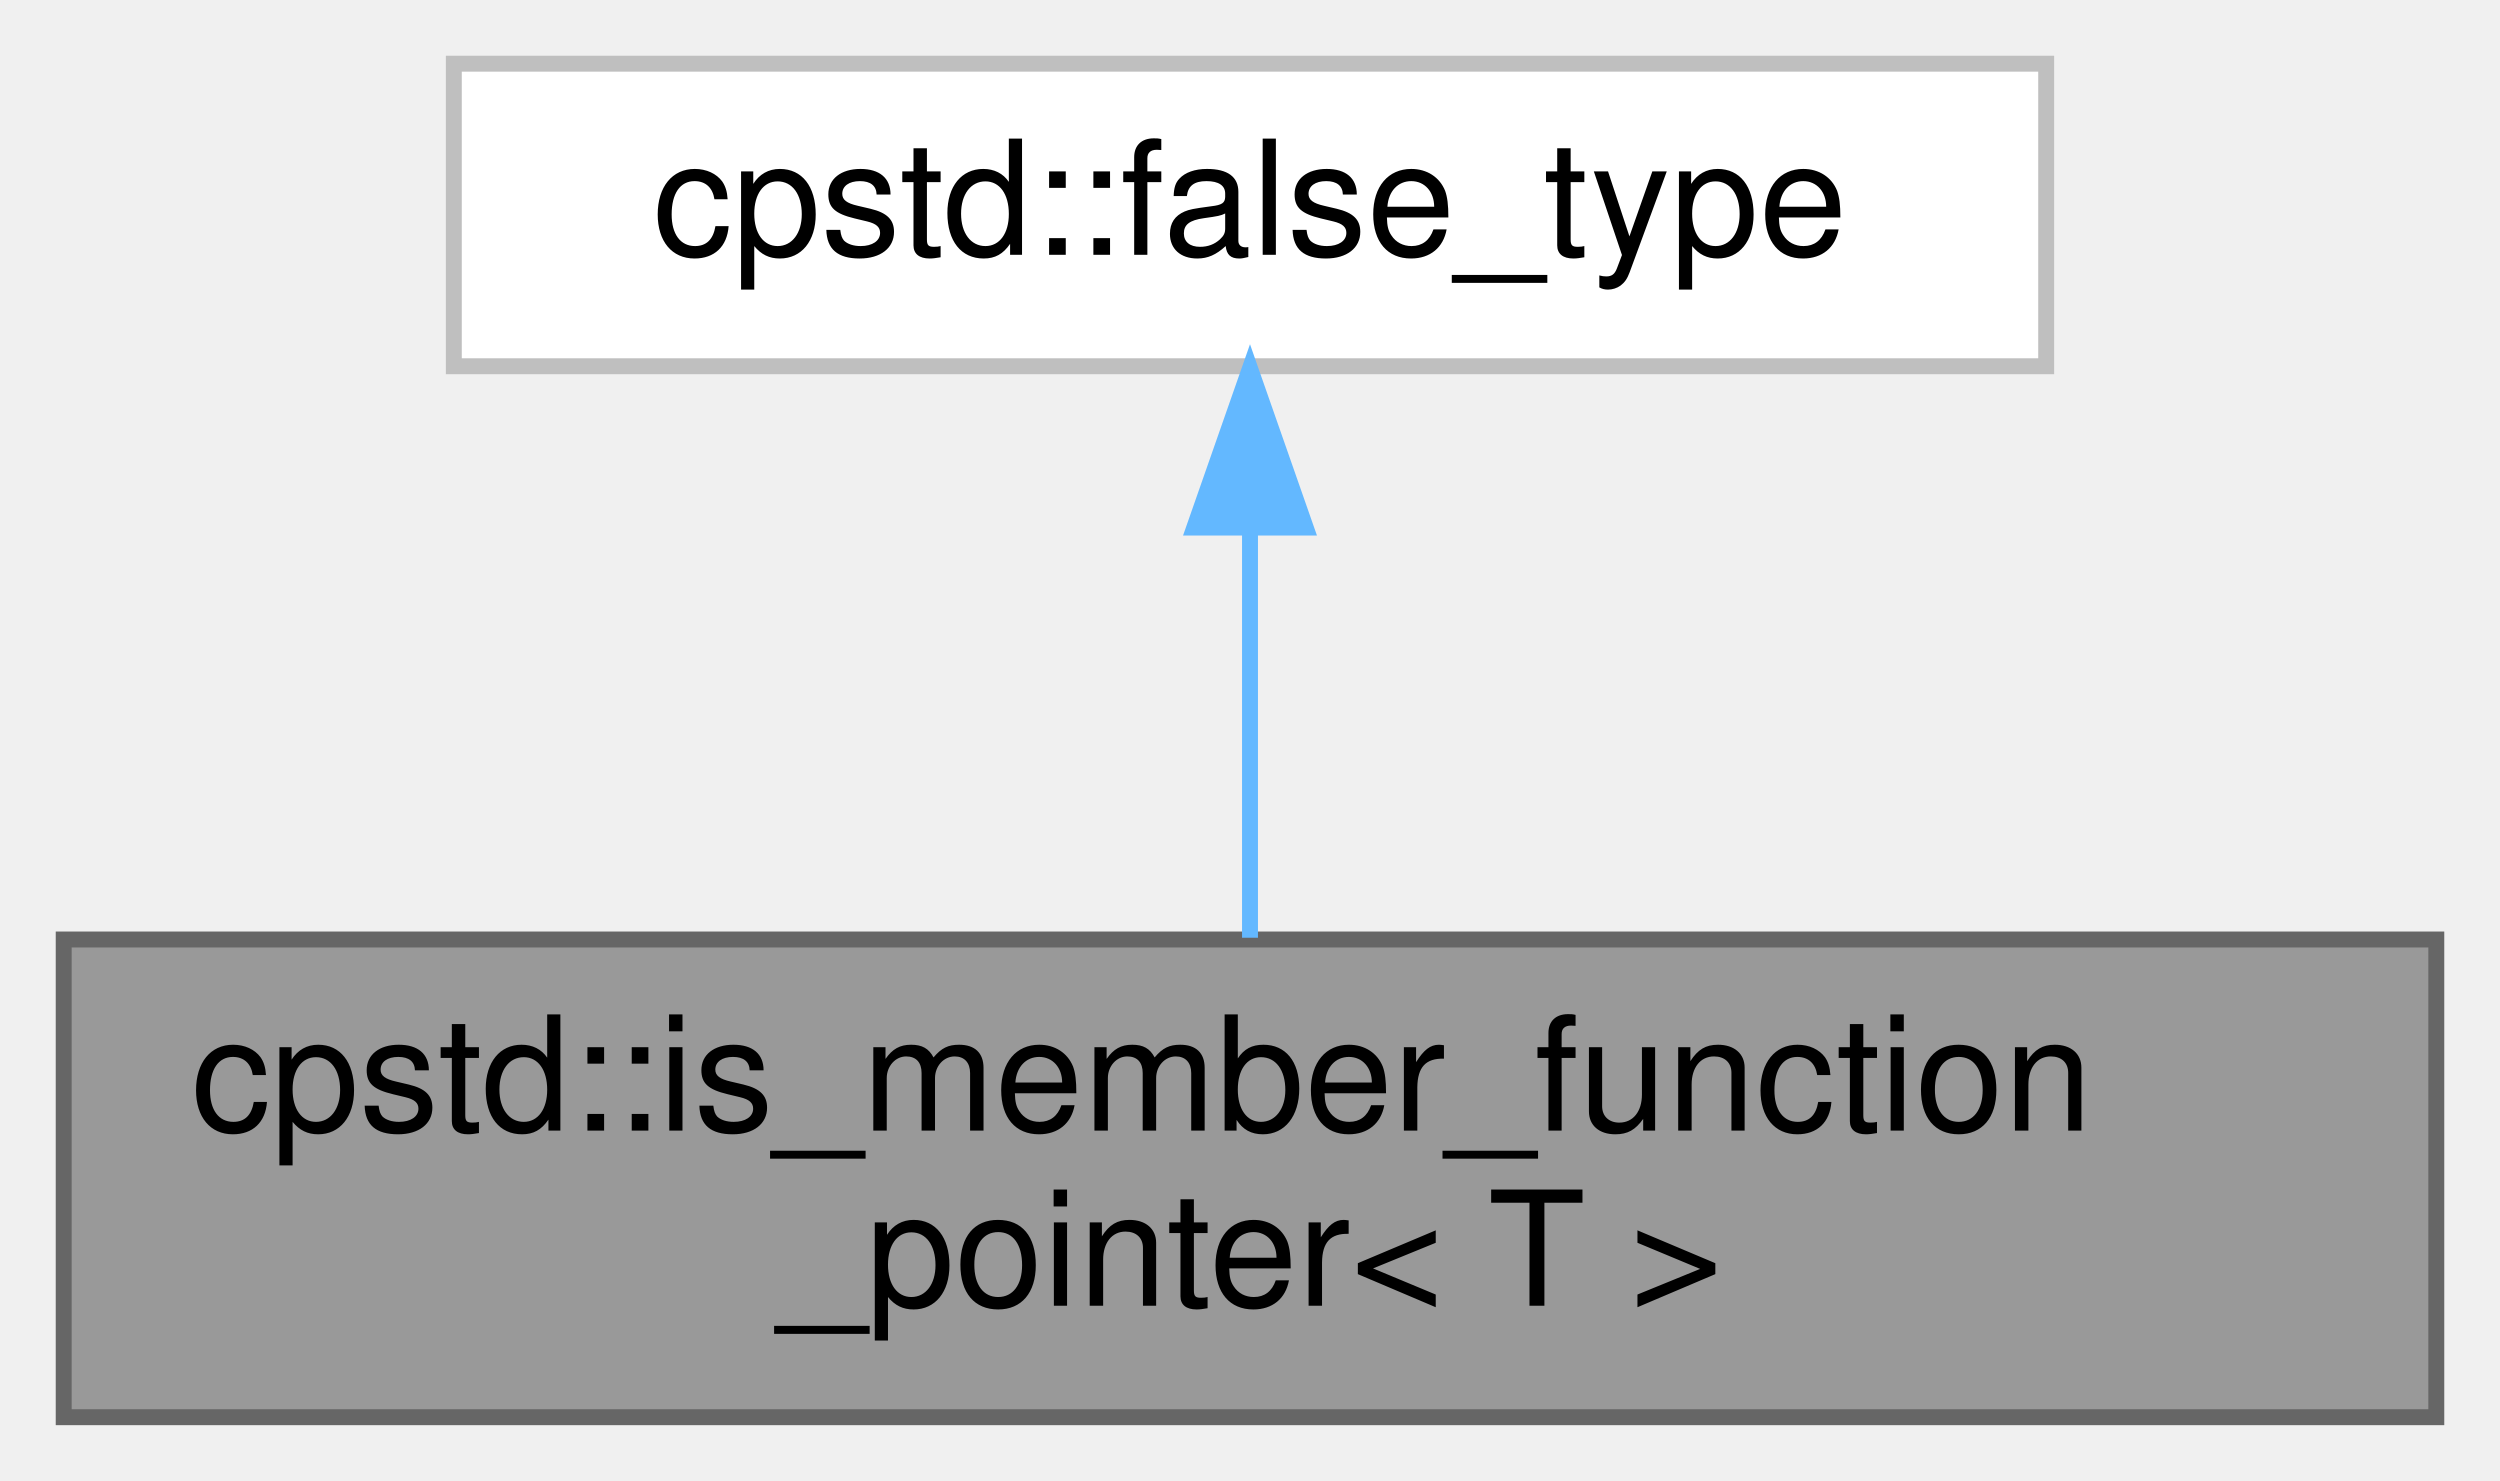
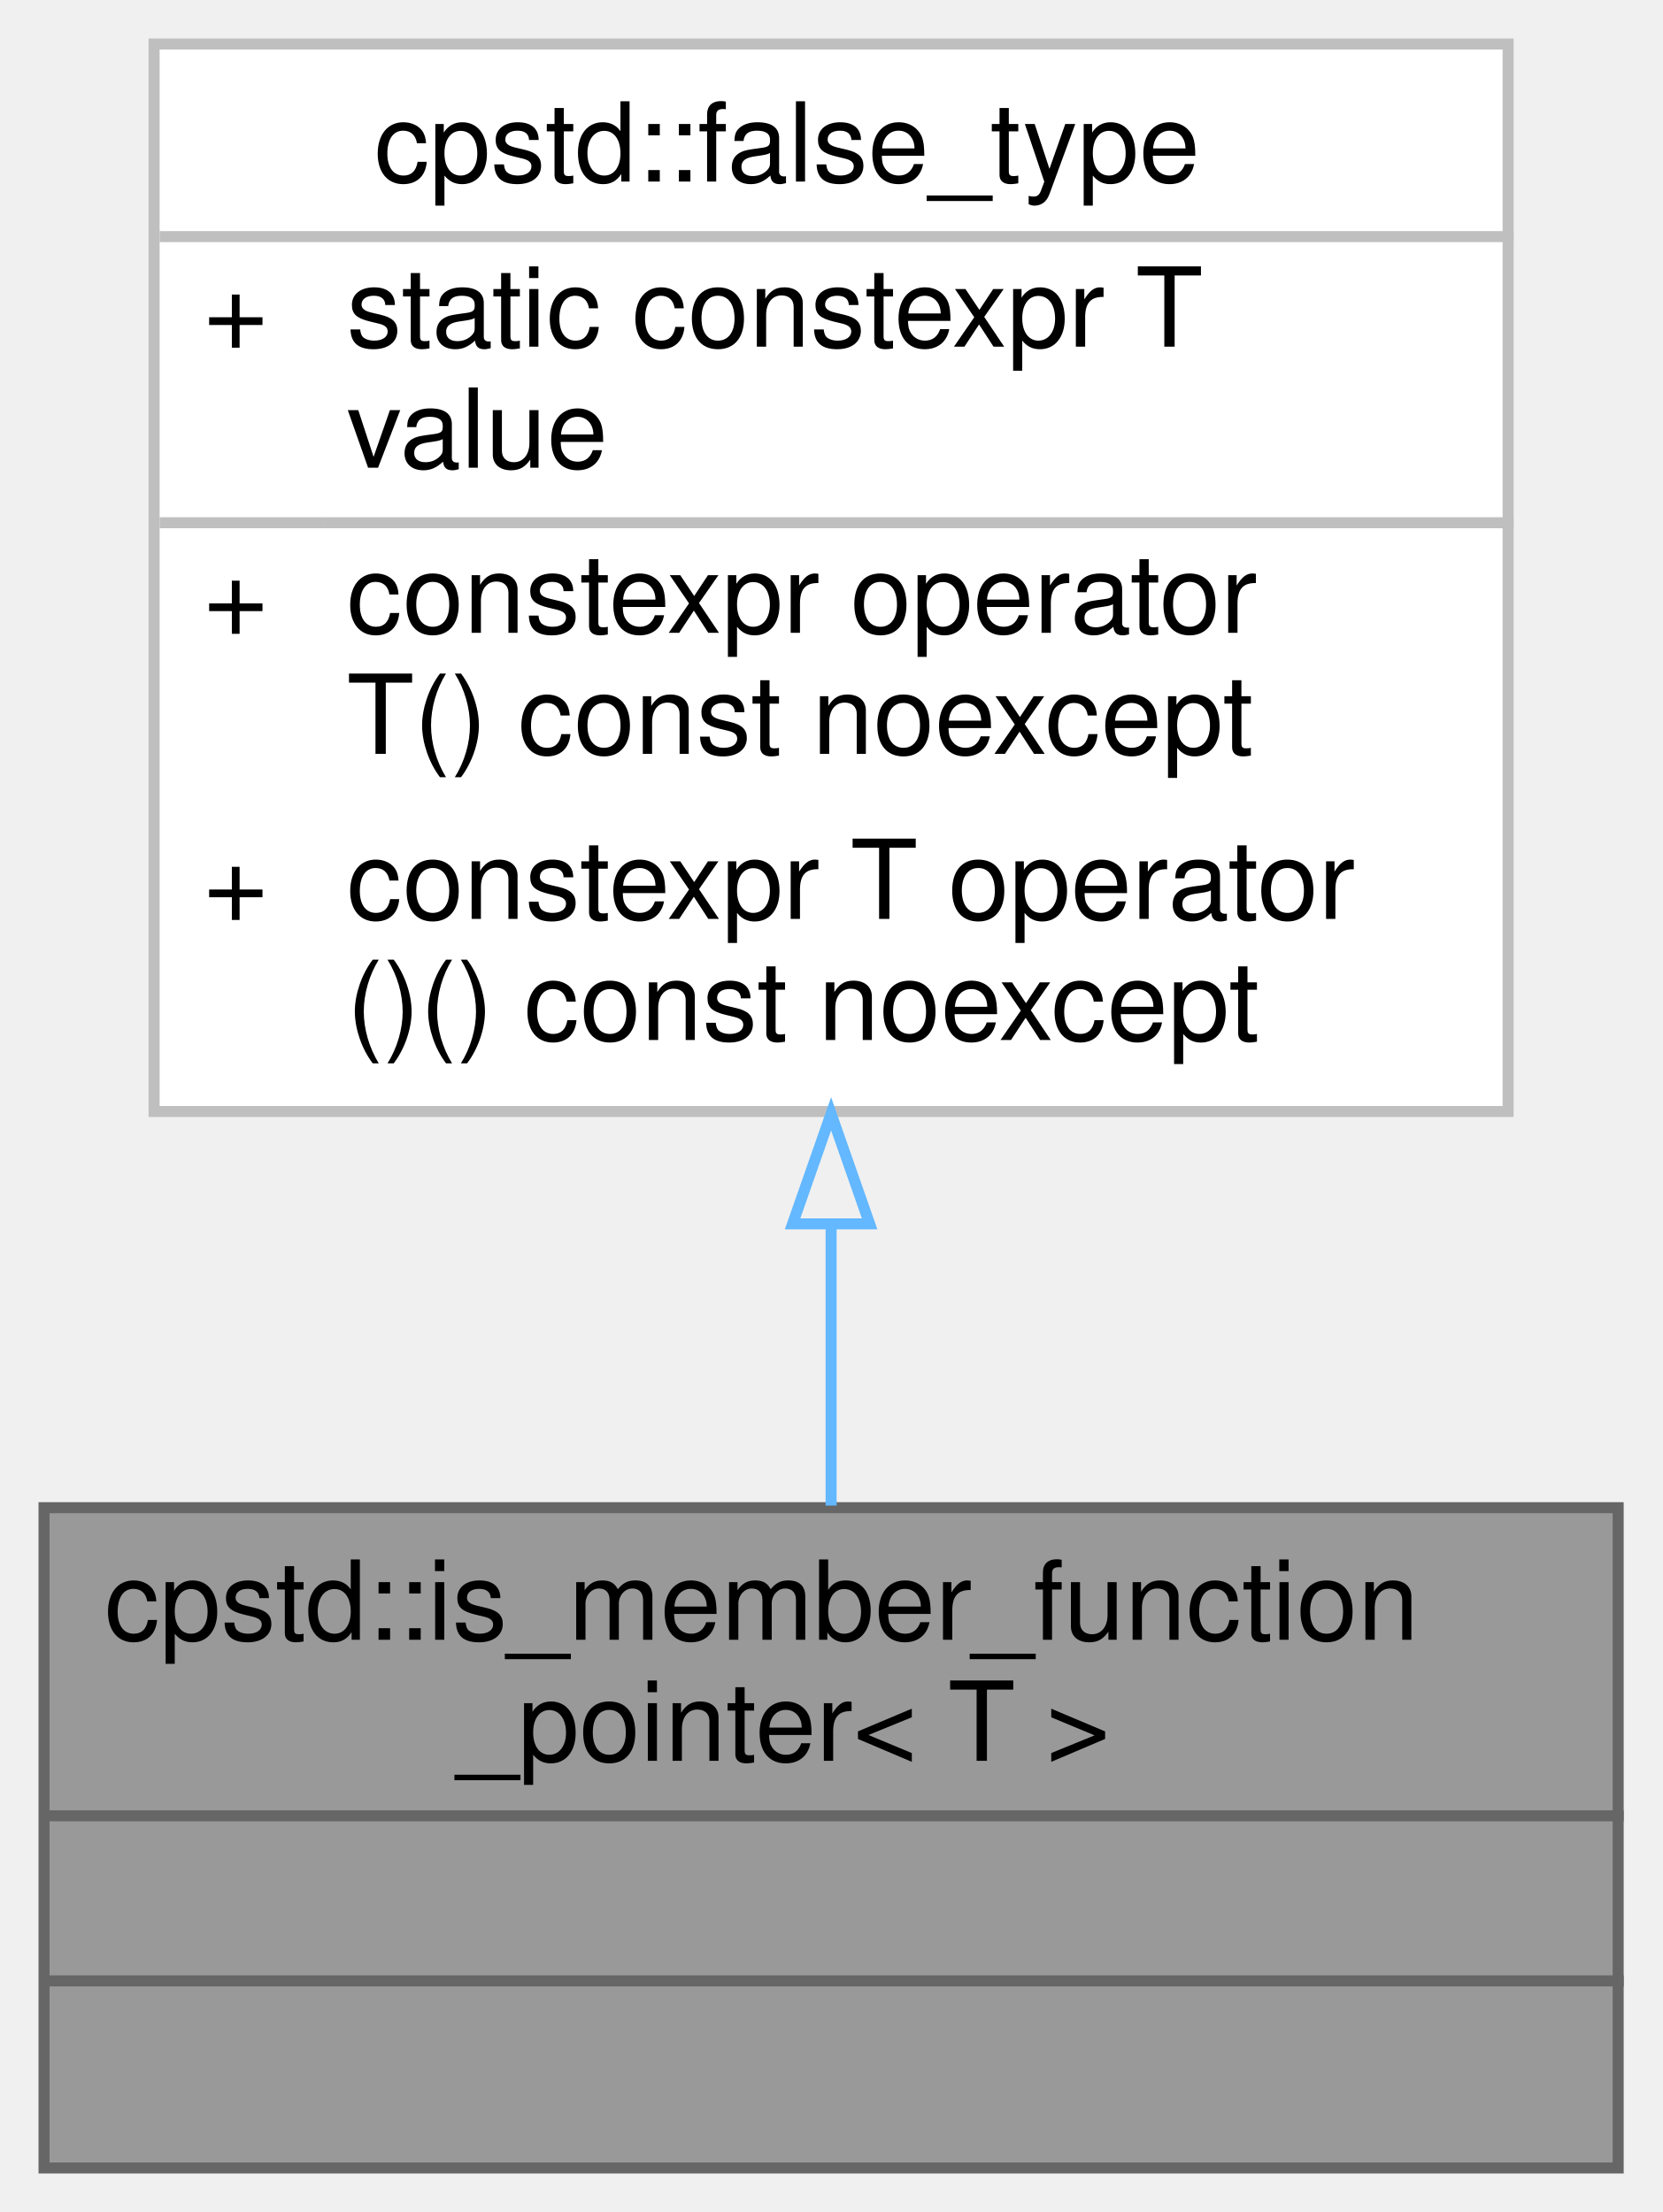
- <svg xmlns="http://www.w3.org/2000/svg" xmlns:xlink="http://www.w3.org/1999/xlink" width="157pt" height="93pt" viewBox="0.00 0.00 157.00 93.00">
-   <g id="graph0" class="graph" transform="scale(1 1) rotate(0) translate(4 89)">
+ <svg xmlns="http://www.w3.org/2000/svg" xmlns:xlink="http://www.w3.org/1999/xlink" width="151pt" height="201pt" viewBox="0.00 0.00 151.00 201.00">
+   <g id="graph0" class="graph" transform="scale(1 1) rotate(0) translate(4 197)">
    <g id="Node000001" class="node">
      <g id="a_Node000001">
        <a xlink:title=" ">
-           <polygon fill="#999999" stroke="#666666" points="149,-30 0,-30 0,0 149,0 149,-30" />
-           <text text-anchor="start" x="8" y="-18" font-family="Helvetica,sans-Serif" font-size="10.00">cpstd::is_member_function</text>
-           <text text-anchor="middle" x="74.5" y="-7" font-family="Helvetica,sans-Serif" font-size="10.00">_pointer&lt; T &gt;</text>
+           <polygon fill="#999999" stroke="transparent" points="143,-60 0,-60 0,0 143,0 143,-60" />
+           <text text-anchor="start" x="5.5" y="-48" font-family="Helvetica,sans-Serif" font-size="10.00">cpstd::is_member_function</text>
+           <text text-anchor="start" x="37.5" y="-37" font-family="Helvetica,sans-Serif" font-size="10.00">_pointer&lt; T &gt;</text>
+           <text text-anchor="start" x="70" y="-22" font-family="Helvetica,sans-Serif" font-size="10.00"> </text>
+           <text text-anchor="start" x="70" y="-7" font-family="Helvetica,sans-Serif" font-size="10.00"> </text>
+           <polygon fill="#666666" stroke="#666666" points="0.5,-32 0.5,-32 143.5,-32 143.5,-32 0.5,-32" />
+           <polygon fill="#666666" stroke="#666666" points="0.5,-17 0.5,-17 143.5,-17 143.5,-17 0.5,-17" />
+           <polygon fill="none" stroke="#666666" points="0,0 0,-60 143,-60 143,0 0,0" />
        </a>
      </g>
    </g>
    <g id="Node000002" class="node">
      <g id="a_Node000002">
        <a xlink:href="structcpstd_1_1integral__constant.html" target="_top" xlink:title=" ">
-           <polygon fill="white" stroke="#bfbfbf" points="124.5,-85 24.5,-85 24.5,-66 124.5,-66 124.5,-85" />
-           <text text-anchor="middle" x="74.5" y="-73" font-family="Helvetica,sans-Serif" font-size="10.00">cpstd::false_type</text>
+           <polygon fill="white" stroke="transparent" points="133,-193 10,-193 10,-96 133,-96 133,-193" />
+           <text text-anchor="start" x="30" y="-180.5" font-family="Helvetica,sans-Serif" font-size="10.00">cpstd::false_type</text>
+           <text text-anchor="start" x="14.5" y="-165.5" font-family="Helvetica,sans-Serif" font-size="10.00">+</text>
+           <text text-anchor="start" x="27.5" y="-165.5" font-family="Helvetica,sans-Serif" font-size="10.00">static constexpr T</text>
+           <text text-anchor="start" x="27.5" y="-154.5" font-family="Helvetica,sans-Serif" font-size="10.00"> value</text>
+           <text text-anchor="start" x="14.5" y="-139.5" font-family="Helvetica,sans-Serif" font-size="10.00">+</text>
+           <text text-anchor="start" x="27.5" y="-139.5" font-family="Helvetica,sans-Serif" font-size="10.00">constexpr operator</text>
+           <text text-anchor="start" x="27.5" y="-128.5" font-family="Helvetica,sans-Serif" font-size="10.00"> T() const noexcept</text>
+           <text text-anchor="start" x="14.5" y="-113.5" font-family="Helvetica,sans-Serif" font-size="10.00">+</text>
+           <text text-anchor="start" x="27.5" y="-113.5" font-family="Helvetica,sans-Serif" font-size="10.00">constexpr T operator</text>
+           <text text-anchor="start" x="27.5" y="-102.5" font-family="Helvetica,sans-Serif" font-size="10.00">()() const noexcept</text>
+           <polygon fill="#bfbfbf" stroke="#bfbfbf" points="10.5,-175.5 10.5,-175.5 133.5,-175.5 133.5,-175.5 10.5,-175.5" />
+           <polygon fill="#bfbfbf" stroke="#bfbfbf" points="10.5,-149.5 10.5,-149.5 25.5,-149.5 25.5,-149.5 10.5,-149.5" />
+           <polygon fill="#bfbfbf" stroke="#bfbfbf" points="25.5,-149.5 25.5,-149.5 133.5,-149.5 133.5,-149.5 25.5,-149.5" />
+           <polygon fill="none" stroke="#bfbfbf" points="10,-96 10,-193 133,-193 133,-96 10,-96" />
        </a>
      </g>
    </g>
    <g id="edge1_Node000001_Node000002" class="edge">
      <g id="a_edge1_Node000001_Node000002">
        <a xlink:title=" ">
-           <path fill="none" stroke="#63b8ff" d="M74.5,-55.65C74.5,-47.36 74.5,-37.78 74.5,-30.11" />
-           <polygon fill="#63b8ff" stroke="#63b8ff" points="71,-55.87 74.5,-65.87 78,-55.87 71,-55.87" />
+           <path fill="none" stroke="#63b8ff" d="M71.5,-85.51C71.5,-76.72 71.5,-68 71.5,-60.19" />
+           <polygon fill="none" stroke="#63b8ff" points="68,-85.79 71.5,-95.79 75,-85.79 68,-85.79" />
        </a>
      </g>
    </g>
  </g>
</svg>
